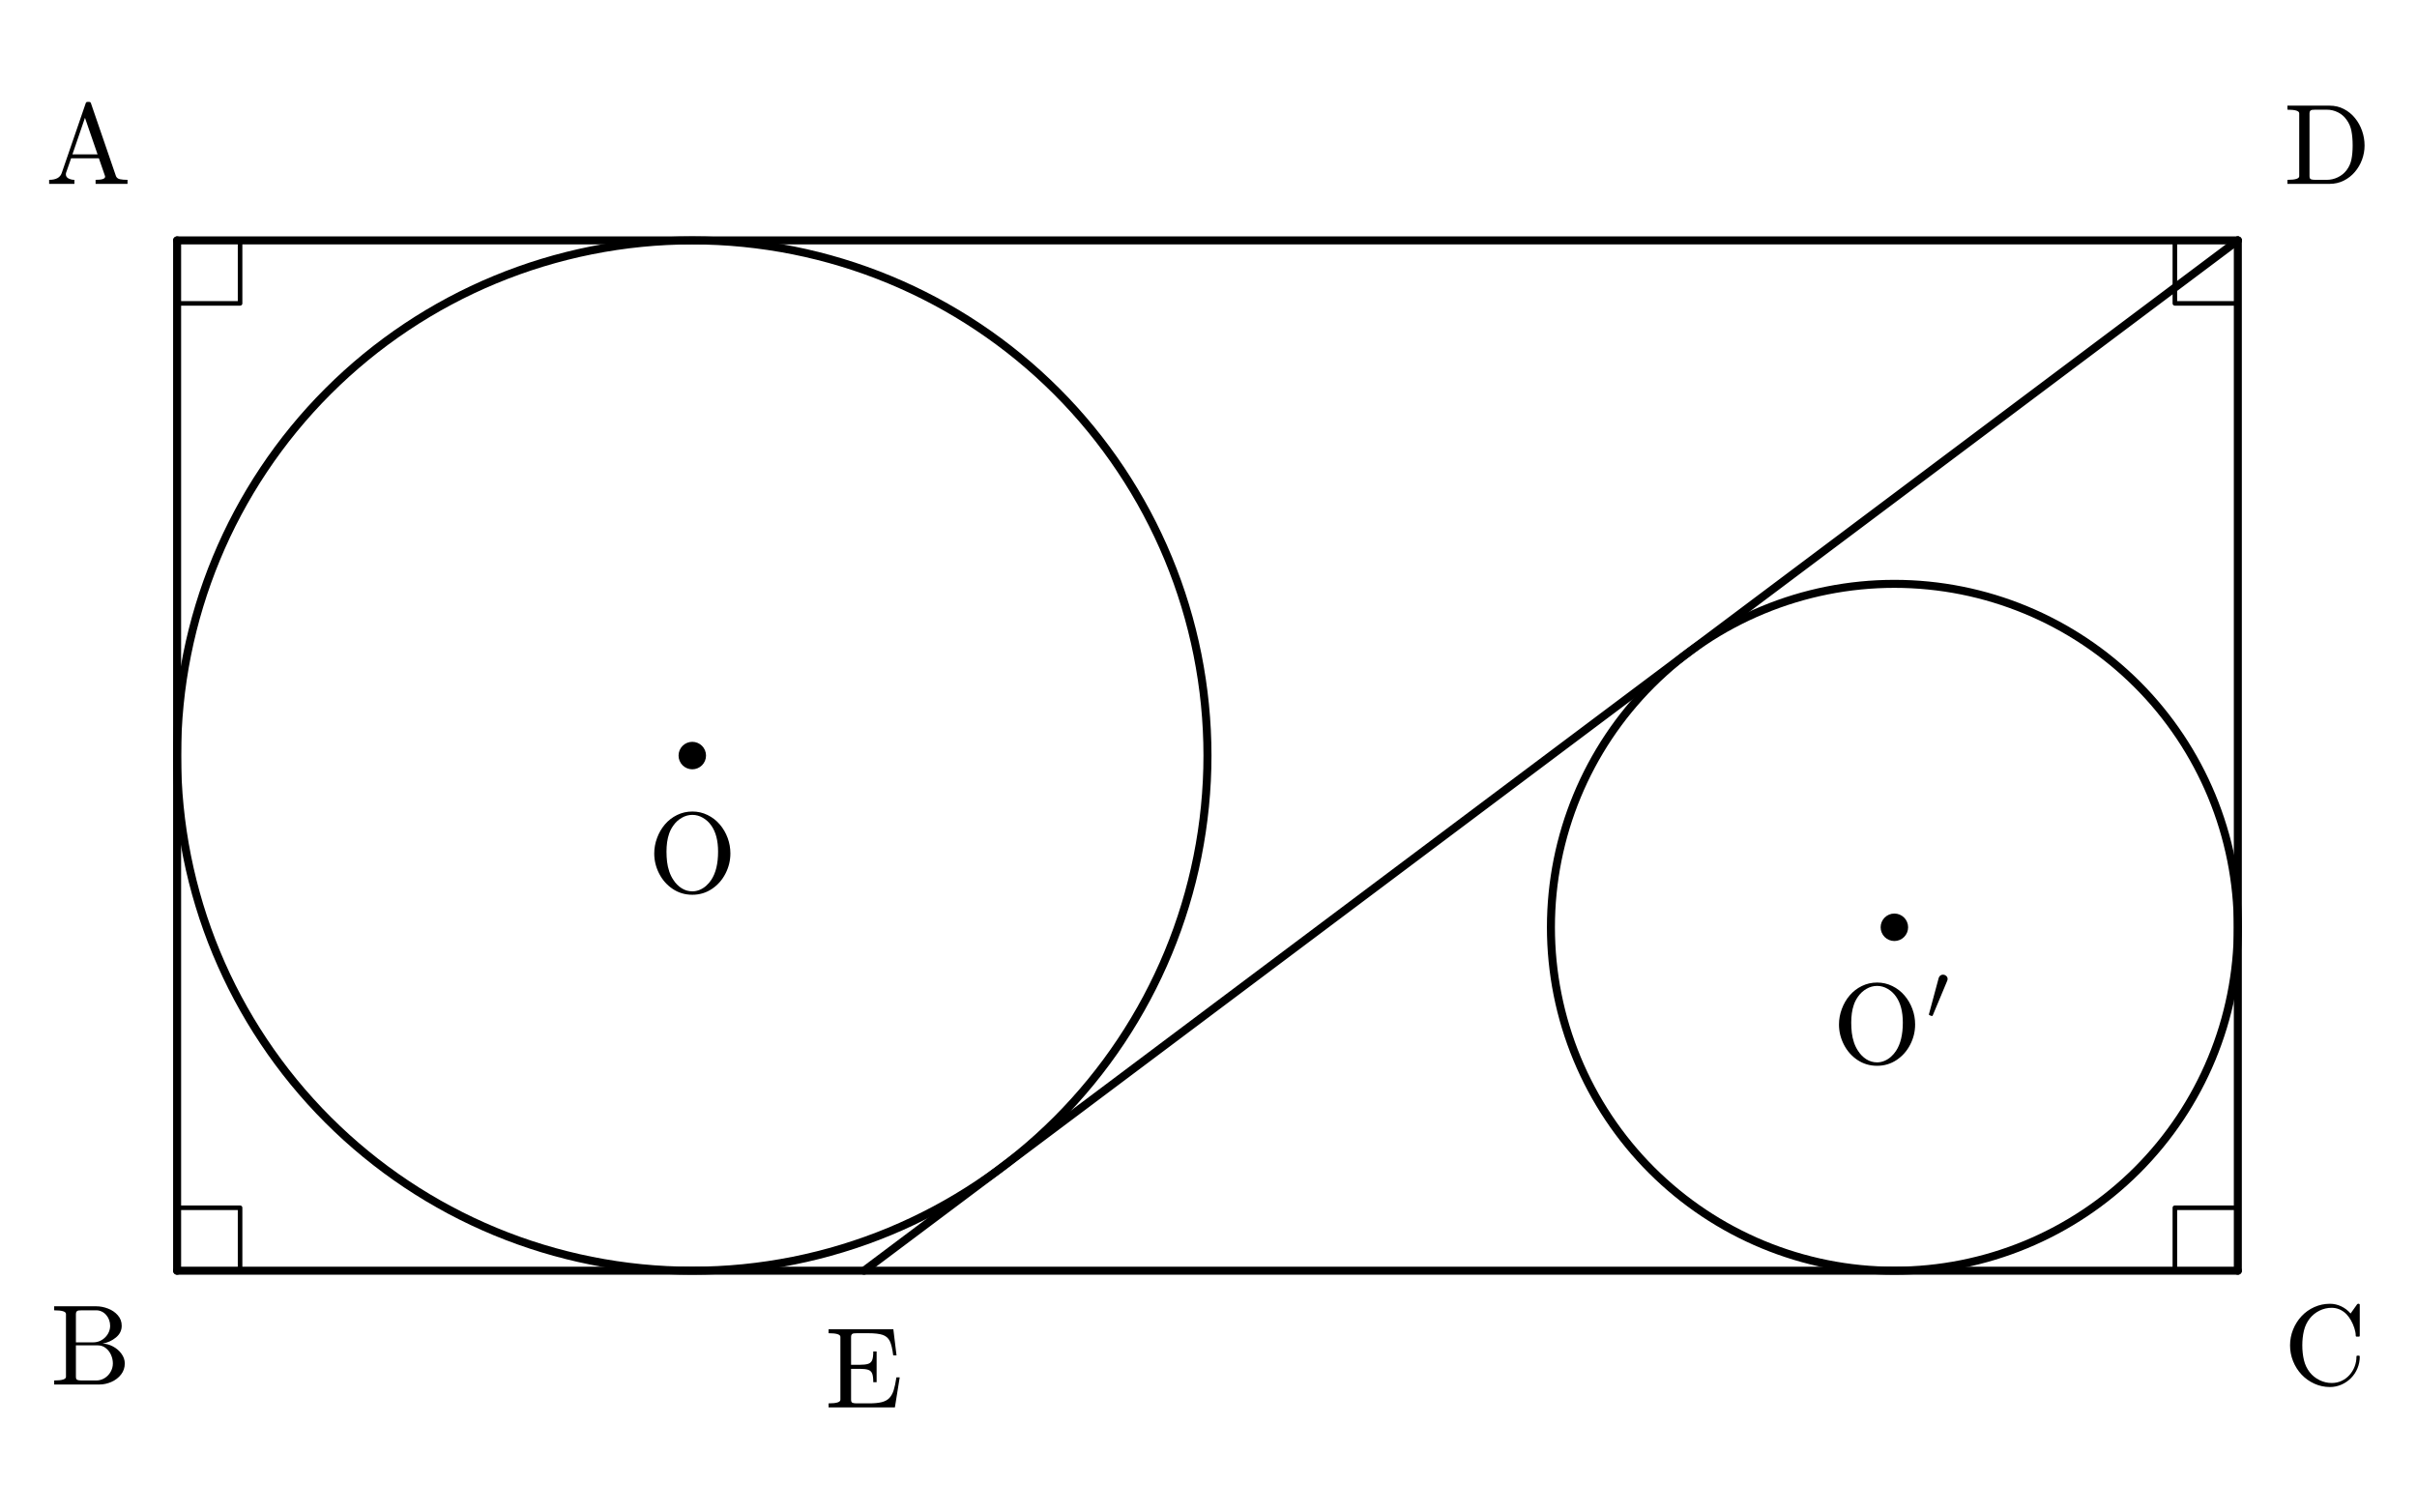
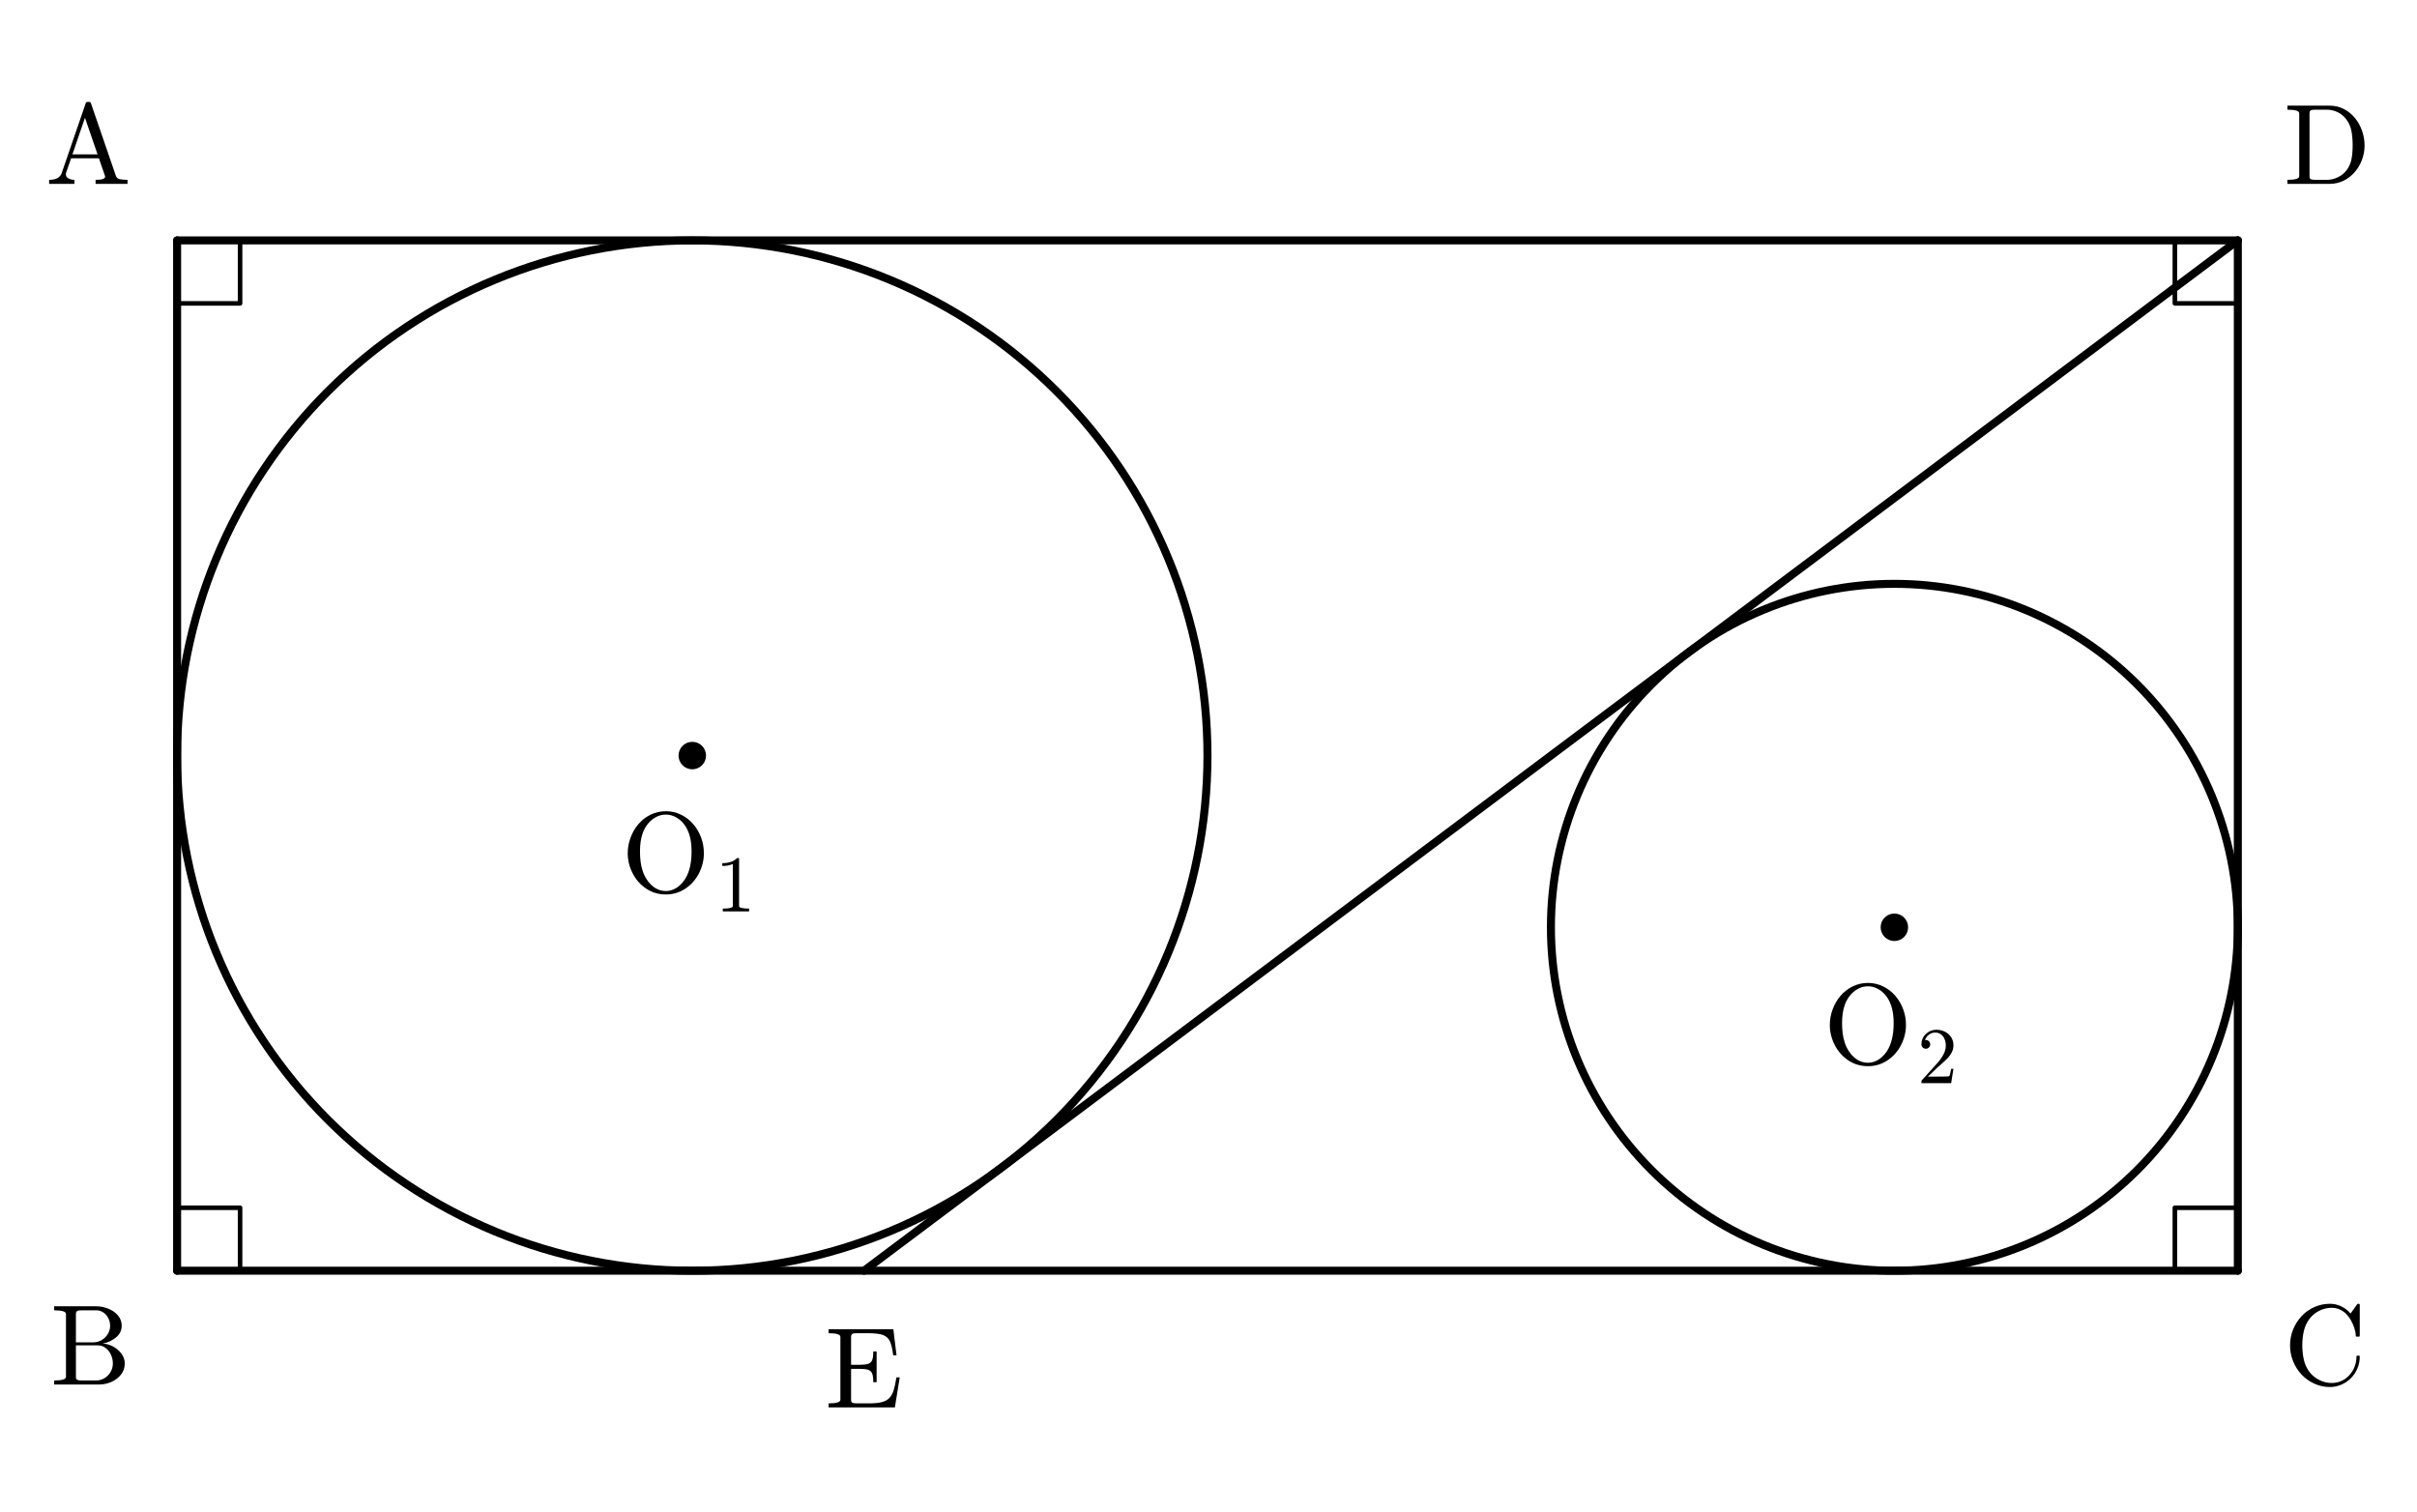
<svg xmlns="http://www.w3.org/2000/svg" xmlns:xlink="http://www.w3.org/1999/xlink" width="211.12pt" height="132pt" viewBox="0 0 211.12 132" version="1.1">
  <defs>
    <style type="text/css">*{stroke-linejoin: round; stroke-linecap: butt}</style>
  </defs>
  <g id="figure_1">
    <g id="patch_1">
      <path d="M 0 132  L 211.12 132  L 211.12 0  L 0 0  L 0 132  z " style="fill: none; opacity: 0" />
    </g>
    <g id="axes_1">
      <g id="patch_2">
        <path d="M 60.47 111  C 72.404 111 83.851 106.259 92.29 97.82  C 100.729 89.381 105.47 77.934 105.47 66  C 105.47 54.066 100.729 42.619 92.29 34.18  C 83.851 25.741 72.404 21 60.47 21  C 48.536 21 37.089 25.741 28.65 34.18  C 20.211 42.619 15.47 54.066 15.47 66  C 15.47 77.934 20.211 89.381 28.65 97.82  C 37.089 106.259 48.536 111 60.47 111  L 60.47 111  z " clip-path="url(#p6615246f9c)" style="fill: none; stroke: #000000; stroke-width: 0.7; stroke-linejoin: miter" />
      </g>
      <g id="patch_3">
        <path d="M 165.47 111  C 173.426 111 181.057 107.839 186.683 102.213  C 192.309 96.587 195.47 88.956 195.47 81  C 195.47 73.044 192.309 65.413 186.683 59.787  C 181.057 54.161 173.426 51 165.47 51  C 157.514 51 149.883 54.161 144.257 59.787  C 138.631 65.413 135.47 73.044 135.47 81  C 135.47 88.956 138.631 96.587 144.257 102.213  C 149.883 107.839 157.514 111 165.47 111  L 165.47 111  z " clip-path="url(#p6615246f9c)" style="fill: none; stroke: #000000; stroke-width: 0.7; stroke-linejoin: miter" />
      </g>
      <g id="line2d_1">
        <path d="M 15.47 111  L 195.47 111  " clip-path="url(#p6615246f9c)" style="fill: none; stroke: #000000; stroke-width: 0.7; stroke-linecap: round" />
      </g>
      <g id="line2d_2">
        <path d="M 195.47 111  L 195.47 21  " clip-path="url(#p6615246f9c)" style="fill: none; stroke: #000000; stroke-width: 0.7; stroke-linecap: round" />
      </g>
      <g id="line2d_3">
        <path d="M 195.47 21  L 15.47 21  " clip-path="url(#p6615246f9c)" style="fill: none; stroke: #000000; stroke-width: 0.7; stroke-linecap: round" />
      </g>
      <g id="line2d_4">
        <path d="M 15.47 21  L 15.47 111  " clip-path="url(#p6615246f9c)" style="fill: none; stroke: #000000; stroke-width: 0.7; stroke-linecap: round" />
      </g>
      <g id="line2d_5">
        <path d="M 20.97 111  L 20.97 105.5  L 15.47 105.5  " clip-path="url(#p6615246f9c)" style="fill: none; stroke: #000000; stroke-width: 0.4; stroke-linecap: square" />
      </g>
      <g id="line2d_6">
        <path d="M 189.97 111  L 189.97 105.5  L 195.47 105.5  " clip-path="url(#p6615246f9c)" style="fill: none; stroke: #000000; stroke-width: 0.4; stroke-linecap: square" />
      </g>
      <g id="line2d_7">
        <path d="M 189.97 21  L 189.97 26.5  L 195.47 26.5  " clip-path="url(#p6615246f9c)" style="fill: none; stroke: #000000; stroke-width: 0.4; stroke-linecap: square" />
      </g>
      <g id="line2d_8">
        <path d="M 20.97 21  L 20.97 26.5  L 15.47 26.5  " clip-path="url(#p6615246f9c)" style="fill: none; stroke: #000000; stroke-width: 0.4; stroke-linecap: square" />
      </g>
      <g id="line2d_9">
        <path d="M 195.47 21  L 75.47 111  " clip-path="url(#p6615246f9c)" style="fill: none; stroke: #000000; stroke-width: 0.7; stroke-linecap: round" />
      </g>
      <g id="text_1">
-         <g transform="translate(56.58563 77.93906) scale(0.1 -0.1)">
+         <g transform="translate(54.27 77.96094) scale(0.1 -0.1)">
          <defs>
            <path id="Cmr10-4f" d="M 2491 -141  Q 1881 -141 1395 182  Q 909 506 634 1042  Q 359 1578 359 2169  Q 359 2606 517 3034  Q 675 3463 958 3794  Q 1241 4125 1637 4319  Q 2034 4513 2491 4513  Q 2944 4513 3342 4317  Q 3741 4122 4025 3787  Q 4309 3453 4462 3037  Q 4616 2622 4616 2169  Q 4616 1578 4341 1042  Q 4066 506 3578 182  Q 3091 -141 2491 -141  z M 1428 691  Q 1616 397 1891 223  Q 2166 50 2491 50  Q 2700 50 2901 134  Q 3103 219 3267 366  Q 3431 513 3547 691  Q 3928 1266 3928 2272  Q 3928 3194 3547 3731  Q 3359 4000 3079 4162  Q 2800 4325 2491 4325  Q 2178 4325 1897 4162  Q 1616 4000 1428 3731  Q 1278 3522 1195 3286  Q 1113 3050 1078 2797  Q 1044 2544 1044 2272  Q 1044 1981 1076 1704  Q 1109 1428 1198 1162  Q 1288 897 1428 691  z " transform="scale(0.015625)" />
+             <path id="Cmr10-31" d="M 594 0  L 594 225  Q 1394 225 1394 428  L 1394 3788  Q 1063 3628 556 3628  L 556 3853  Q 1341 3853 1741 4263  L 1831 4263  Q 1853 4263 1873 4245  Q 1894 4228 1894 4206  L 1894 428  Q 1894 225 2694 225  L 2694 0  L 594 0  z " transform="scale(0.015625)" />
          </defs>
-           <use xlink:href="#Cmr10-4f" />
+           <use xlink:href="#Cmr10-4f" transform="translate(0 0.484375)" />
+           <use xlink:href="#Cmr10-31" transform="translate(82.14969 -16.52188) scale(0.7)" />
        </g>
      </g>
      <g id="text_2">
-         <g transform="translate(160.07 92.93906) scale(0.1 -0.1)">
+         <g transform="translate(159.27 92.96094) scale(0.1 -0.1)">
          <defs>
-             <path id="Cmsy10-30" d="M 225 347  Q 184 359 184 409  L 966 3316  Q 1003 3434 1093 3506  Q 1184 3578 1300 3578  Q 1450 3578 1564 3479  Q 1678 3381 1678 3231  Q 1678 3166 1644 3084  L 488 319  Q 466 275 428 275  Q 394 275 320 306  Q 247 338 225 347  z " transform="scale(0.015625)" />
+             <path id="Cmr10-32" d="M 319 0  L 319 172  Q 319 188 331 206  L 1325 1306  Q 1550 1550 1690 1715  Q 1831 1881 1968 2097  Q 2106 2313 2186 2536  Q 2266 2759 2266 3009  Q 2266 3272 2169 3511  Q 2072 3750 1880 3894  Q 1688 4038 1416 4038  Q 1138 4038 916 3870  Q 694 3703 603 3438  Q 628 3444 672 3444  Q 816 3444 917 3347  Q 1019 3250 1019 3097  Q 1019 2950 917 2848  Q 816 2747 672 2747  Q 522 2747 420 2851  Q 319 2956 319 3097  Q 319 3338 409 3548  Q 500 3759 670 3923  Q 841 4088 1055 4175  Q 1269 4263 1509 4263  Q 1875 4263 2190 4108  Q 2506 3953 2690 3670  Q 2875 3388 2875 3009  Q 2875 2731 2753 2481  Q 2631 2231 2440 2026  Q 2250 1822 1953 1562  Q 1656 1303 1563 1216  L 838 519  L 1453 519  Q 1906 519 2211 526  Q 2516 534 2534 550  Q 2609 631 2688 1141  L 2875 1141  L 2694 0  L 319 0  z " transform="scale(0.015625)" />
          </defs>
-           <use xlink:href="#Cmr10-4f" transform="translate(0 0.601562)" />
-           <use xlink:href="#Cmsy10-30" transform="translate(82.14969 38.86563) scale(0.7)" />
+           <use xlink:href="#Cmr10-4f" transform="translate(0 0.484375)" />
+           <use xlink:href="#Cmr10-32" transform="translate(82.14969 -16.52188) scale(0.7)" />
        </g>
      </g>
      <g id="text_3">
        <g transform="translate(3.97 16.06094) scale(0.1 -0.1)">
          <defs>
            <path id="Cmr10-41" d="M 206 0  L 206 225  Q 778 225 909 603  L 2253 4513  Q 2272 4581 2356 4581  L 2438 4581  Q 2522 4581 2541 4513  L 3944 428  Q 4003 294 4170 259  Q 4338 225 4588 225  L 4588 0  L 2803 0  L 2803 225  Q 3334 225 3334 397  L 3334 428  L 2988 1428  L 1434 1428  L 1147 603  Q 1141 581 1141 538  Q 1141 378 1292 301  Q 1444 225 1619 225  L 1619 0  L 206 0  z M 1509 1650  L 2913 1650  L 2209 3694  L 1509 1650  z " transform="scale(0.015625)" />
          </defs>
          <use xlink:href="#Cmr10-41" />
        </g>
      </g>
      <g id="text_4">
        <g transform="translate(4.390312 120.9391) scale(0.1 -0.1)">
          <defs>
            <path id="Cmr10-42" d="M 219 0  L 219 225  Q 878 225 878 428  L 878 3944  Q 878 4147 219 4147  L 219 4372  L 2572 4372  Q 2897 4372 3228 4245  Q 3559 4119 3776 3870  Q 3994 3622 3994 3284  Q 3994 2894 3673 2630  Q 3353 2366 2925 2284  Q 3203 2284 3497 2131  Q 3791 1978 3978 1722  Q 4166 1466 4166 1178  Q 4166 828 3958 559  Q 3750 291 3419 145  Q 3088 0 2753 0  L 219 0  z M 1434 428  Q 1434 291 1512 258  Q 1591 225 1759 225  L 2572 225  Q 2822 225 3036 356  Q 3250 488 3375 708  Q 3500 928 3500 1178  Q 3500 1422 3397 1655  Q 3294 1888 3101 2038  Q 2909 2188 2663 2188  L 1434 2188  L 1434 428  z M 1434 2356  L 2394 2356  Q 2588 2356 2758 2426  Q 2928 2497 3064 2630  Q 3200 2763 3273 2930  Q 3347 3097 3347 3284  Q 3347 3450 3292 3603  Q 3238 3756 3131 3881  Q 3025 4006 2881 4076  Q 2738 4147 2572 4147  L 1759 4147  Q 1644 4147 1580 4137  Q 1516 4128 1475 4083  Q 1434 4038 1434 3944  L 1434 2356  z " transform="scale(0.015625)" />
          </defs>
          <use xlink:href="#Cmr10-42" />
        </g>
      </g>
      <g id="text_5">
        <g transform="translate(199.47 120.9391) scale(0.1 -0.1)">
          <defs>
            <path id="Cmr10-43" d="M 1459 684  Q 1678 406 2006 245  Q 2334 84 2688 84  Q 2984 84 3237 201  Q 3491 319 3680 528  Q 3869 738 3970 1003  Q 4072 1269 4072 1563  Q 4072 1613 4128 1613  L 4206 1613  Q 4256 1613 4256 1550  Q 4256 1216 4128 905  Q 4000 594 3765 358  Q 3531 122 3226 -9  Q 2922 -141 2591 -141  Q 2131 -141 1720 45  Q 1309 231 1004 554  Q 700 878 529 1303  Q 359 1728 359 2188  Q 359 2647 529 3072  Q 700 3497 1004 3822  Q 1309 4147 1720 4330  Q 2131 4513 2591 4513  Q 2919 4513 3219 4370  Q 3519 4228 3744 3969  L 4116 4494  Q 4153 4513 4159 4513  L 4206 4513  Q 4225 4513 4240 4497  Q 4256 4481 4256 4459  L 4256 2731  Q 4256 2675 4206 2675  L 4091 2675  Q 4031 2675 4031 2731  Q 4031 2916 3957 3144  Q 3884 3372 3770 3576  Q 3656 3781 3506 3938  Q 3147 4288 2681 4288  Q 2328 4288 2004 4128  Q 1681 3969 1459 3688  Q 1225 3388 1134 3005  Q 1044 2622 1044 2188  Q 1044 1753 1134 1368  Q 1225 984 1459 684  z " transform="scale(0.015625)" />
          </defs>
          <use xlink:href="#Cmr10-43" />
        </g>
      </g>
      <g id="text_6">
        <g transform="translate(199.47 16.06094) scale(0.1 -0.1)">
          <defs>
            <path id="Cmr10-44" d="M 213 0  L 213 225  Q 872 225 872 428  L 872 3944  Q 872 4147 213 4147  L 213 4372  L 2572 4372  Q 3009 4372 3371 4183  Q 3734 3994 3990 3678  Q 4247 3363 4386 2963  Q 4525 2563 4525 2144  Q 4525 1738 4384 1355  Q 4244 972 3980 664  Q 3716 356 3355 178  Q 2994 0 2572 0  L 213 0  z M 1447 428  Q 1447 291 1525 258  Q 1603 225 1772 225  L 2406 225  Q 2734 225 3029 367  Q 3325 509 3519 763  Q 3722 1031 3790 1364  Q 3859 1697 3859 2144  Q 3859 2609 3790 2959  Q 3722 3309 3519 3584  Q 3328 3856 3034 4001  Q 2741 4147 2406 4147  L 1772 4147  Q 1656 4147 1592 4137  Q 1528 4128 1487 4083  Q 1447 4038 1447 3944  L 1447 428  z " transform="scale(0.015625)" />
          </defs>
          <use xlink:href="#Cmr10-44" />
        </g>
      </g>
      <g id="text_7">
        <g transform="translate(72.06922 122.9391) scale(0.1 -0.1)">
          <defs>
            <path id="Cmr10-45" d="M 197 0  L 197 225  Q 856 225 856 428  L 856 3944  Q 856 4147 197 4147  L 197 4372  L 3816 4372  L 3994 2906  L 3809 2906  Q 3741 3459 3617 3709  Q 3494 3959 3222 4053  Q 2950 4147 2406 4147  L 1778 4147  Q 1663 4147 1598 4137  Q 1534 4128 1493 4083  Q 1453 4038 1453 3944  L 1453 2381  L 1925 2381  Q 2250 2381 2411 2436  Q 2572 2491 2633 2645  Q 2694 2800 2694 3128  L 2881 3128  L 2881 1409  L 2694 1409  Q 2694 1734 2633 1890  Q 2572 2047 2411 2101  Q 2250 2156 1925 2156  L 1453 2156  L 1453 428  Q 1453 291 1531 258  Q 1609 225 1778 225  L 2456 225  Q 2900 225 3173 295  Q 3447 366 3598 530  Q 3750 694 3833 955  Q 3916 1216 3988 1678  L 4172 1678  L 3903 0  L 197 0  z " transform="scale(0.015625)" />
          </defs>
          <use xlink:href="#Cmr10-45" />
        </g>
      </g>
      <g id="line2d_10">
        <defs>
          <path id="m576663cfbb" d="M 0 1.2  C 0.318 1.2 0.623 1.074 0.849 0.849  C 1.074 0.623 1.2 0.318 1.2 0  C 1.2 -0.318 1.074 -0.623 0.849 -0.849  C 0.623 -1.074 0.318 -1.2 0 -1.2  C -0.318 -1.2 -0.623 -1.074 -0.849 -0.849  C -1.074 -0.623 -1.2 -0.318 -1.2 0  C -1.2 0.318 -1.074 0.623 -0.849 0.849  C -0.623 1.074 -0.318 1.2 0 1.2  z " />
        </defs>
        <g clip-path="url(#p6615246f9c)">
          <use xlink:href="#m576663cfbb" x="60.47" y="66" />
        </g>
      </g>
      <g id="line2d_11">
        <g clip-path="url(#p6615246f9c)">
          <use xlink:href="#m576663cfbb" x="165.47" y="81" />
        </g>
      </g>
    </g>
  </g>
  <defs>
    <clipPath id="p6615246f9c">
      <rect x="0" y="0" width="211.12" height="132" />
    </clipPath>
  </defs>
</svg>
